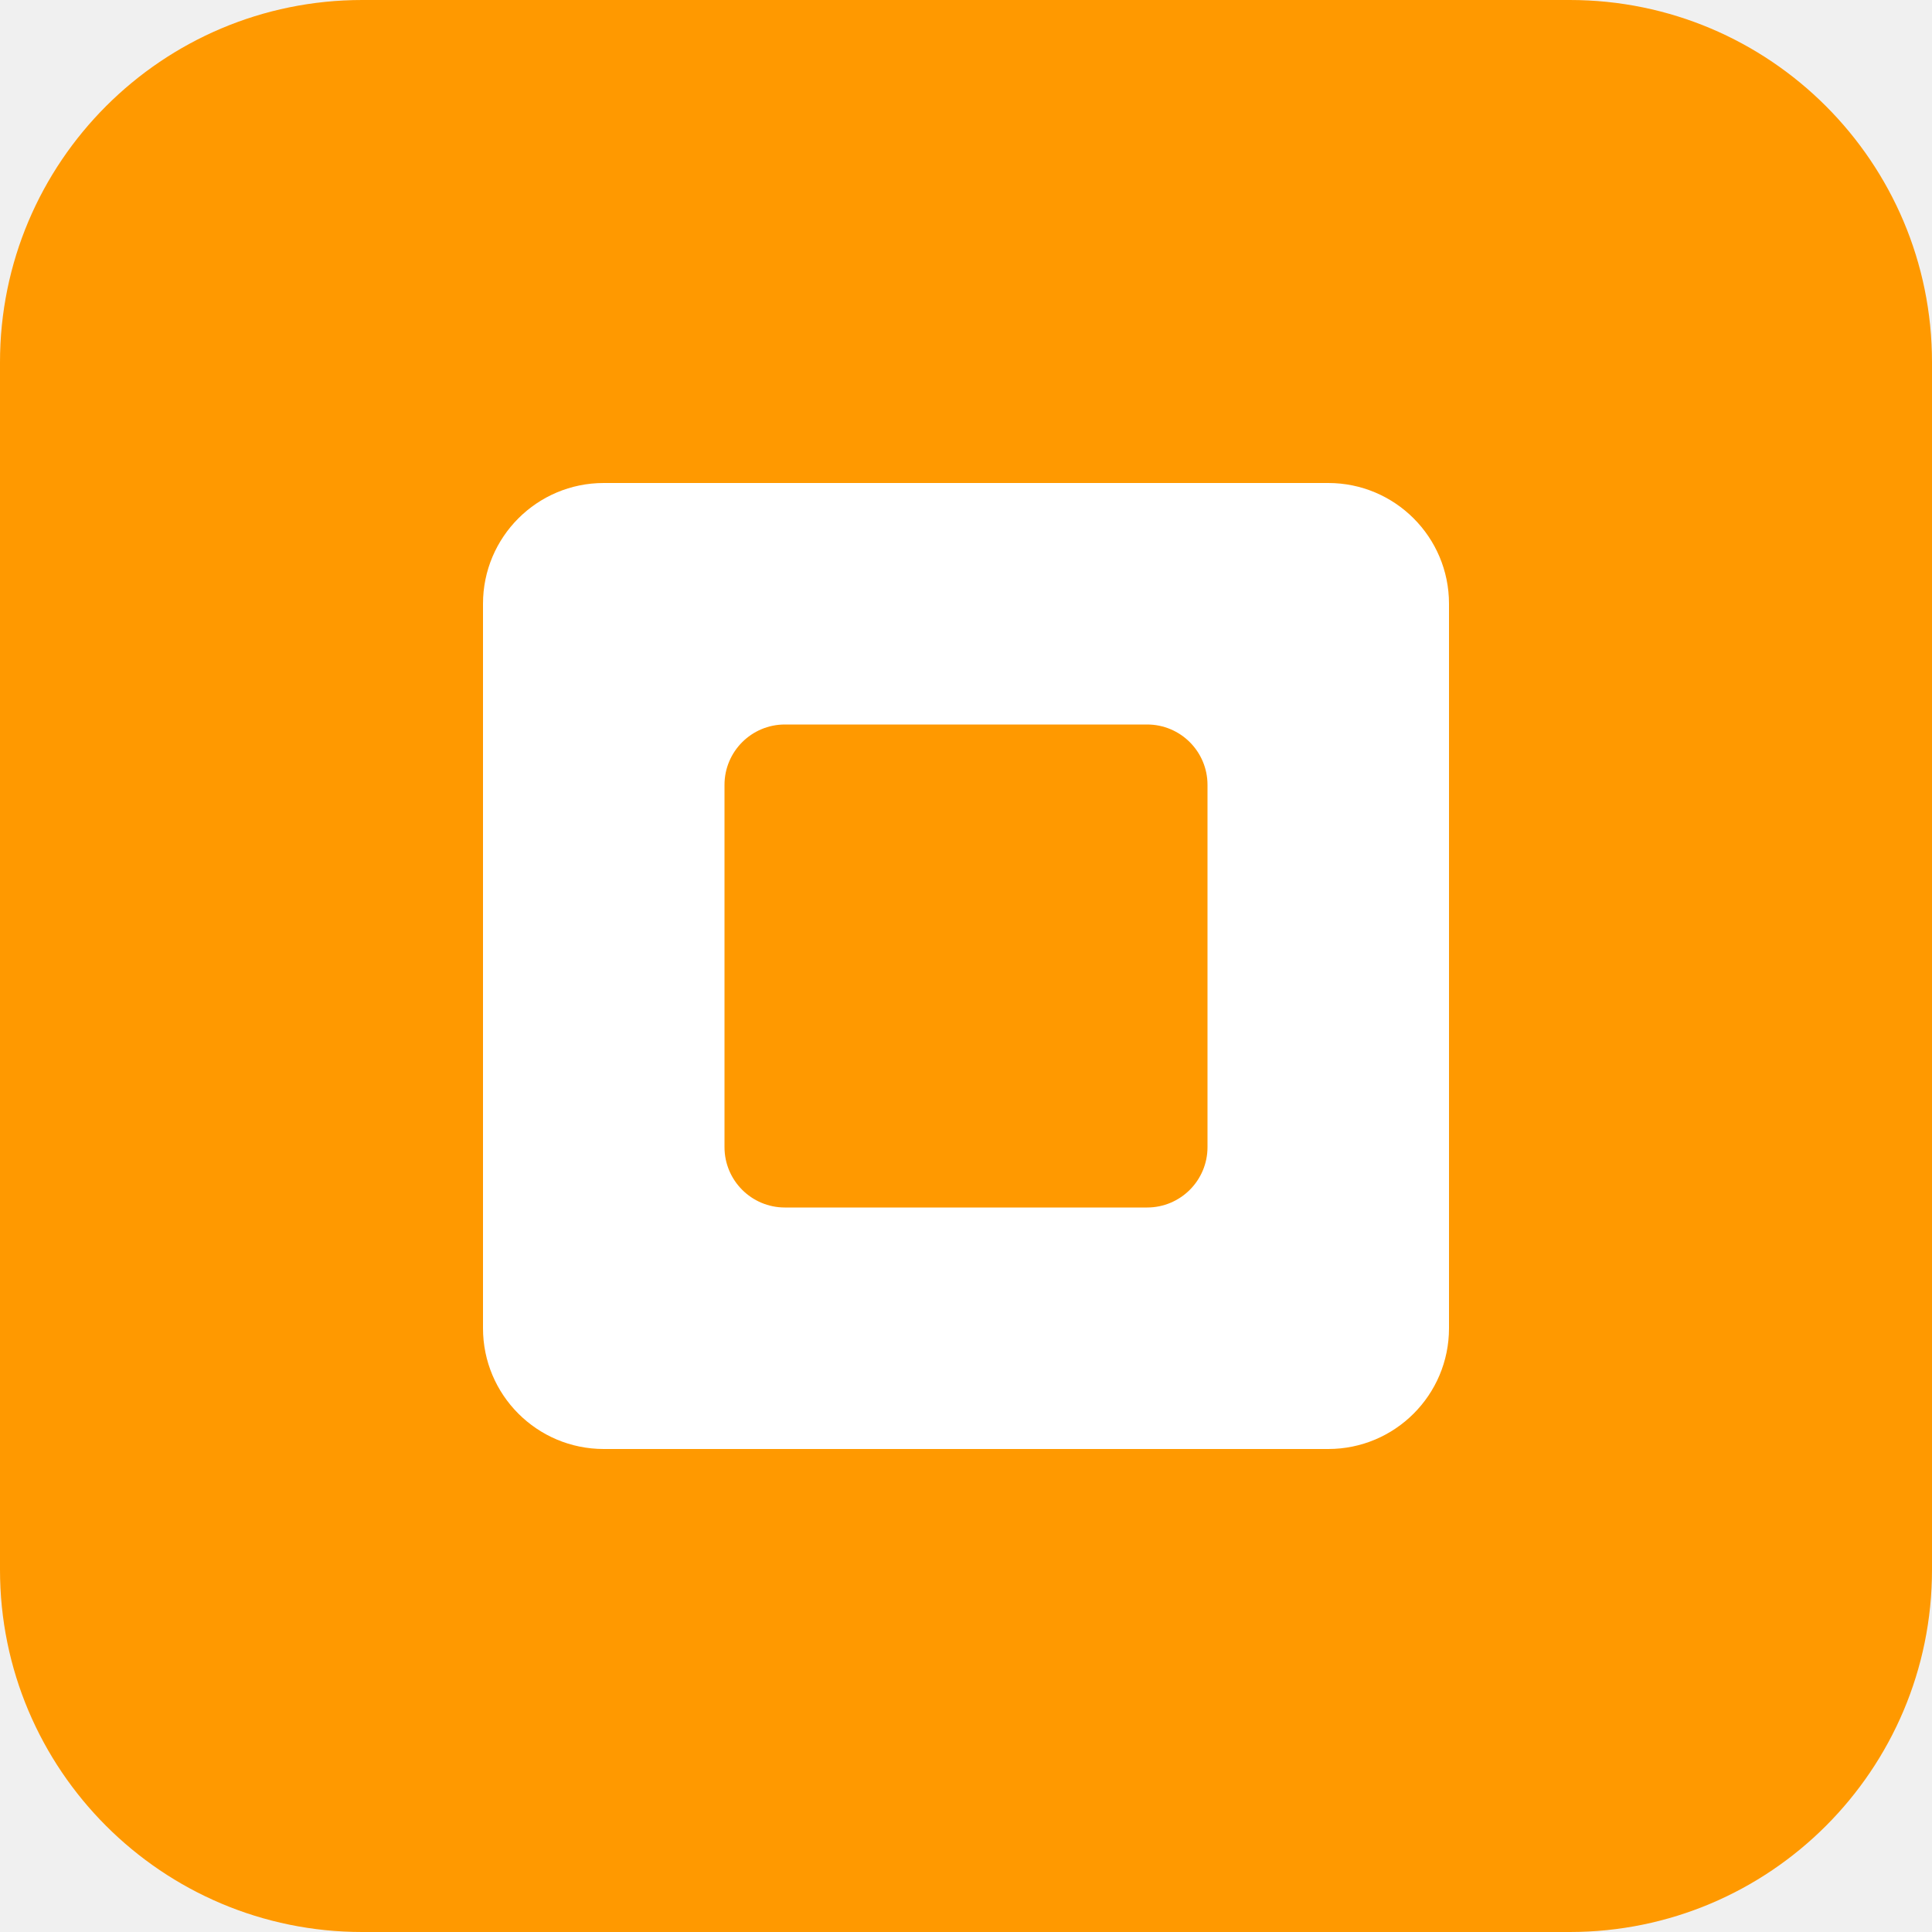
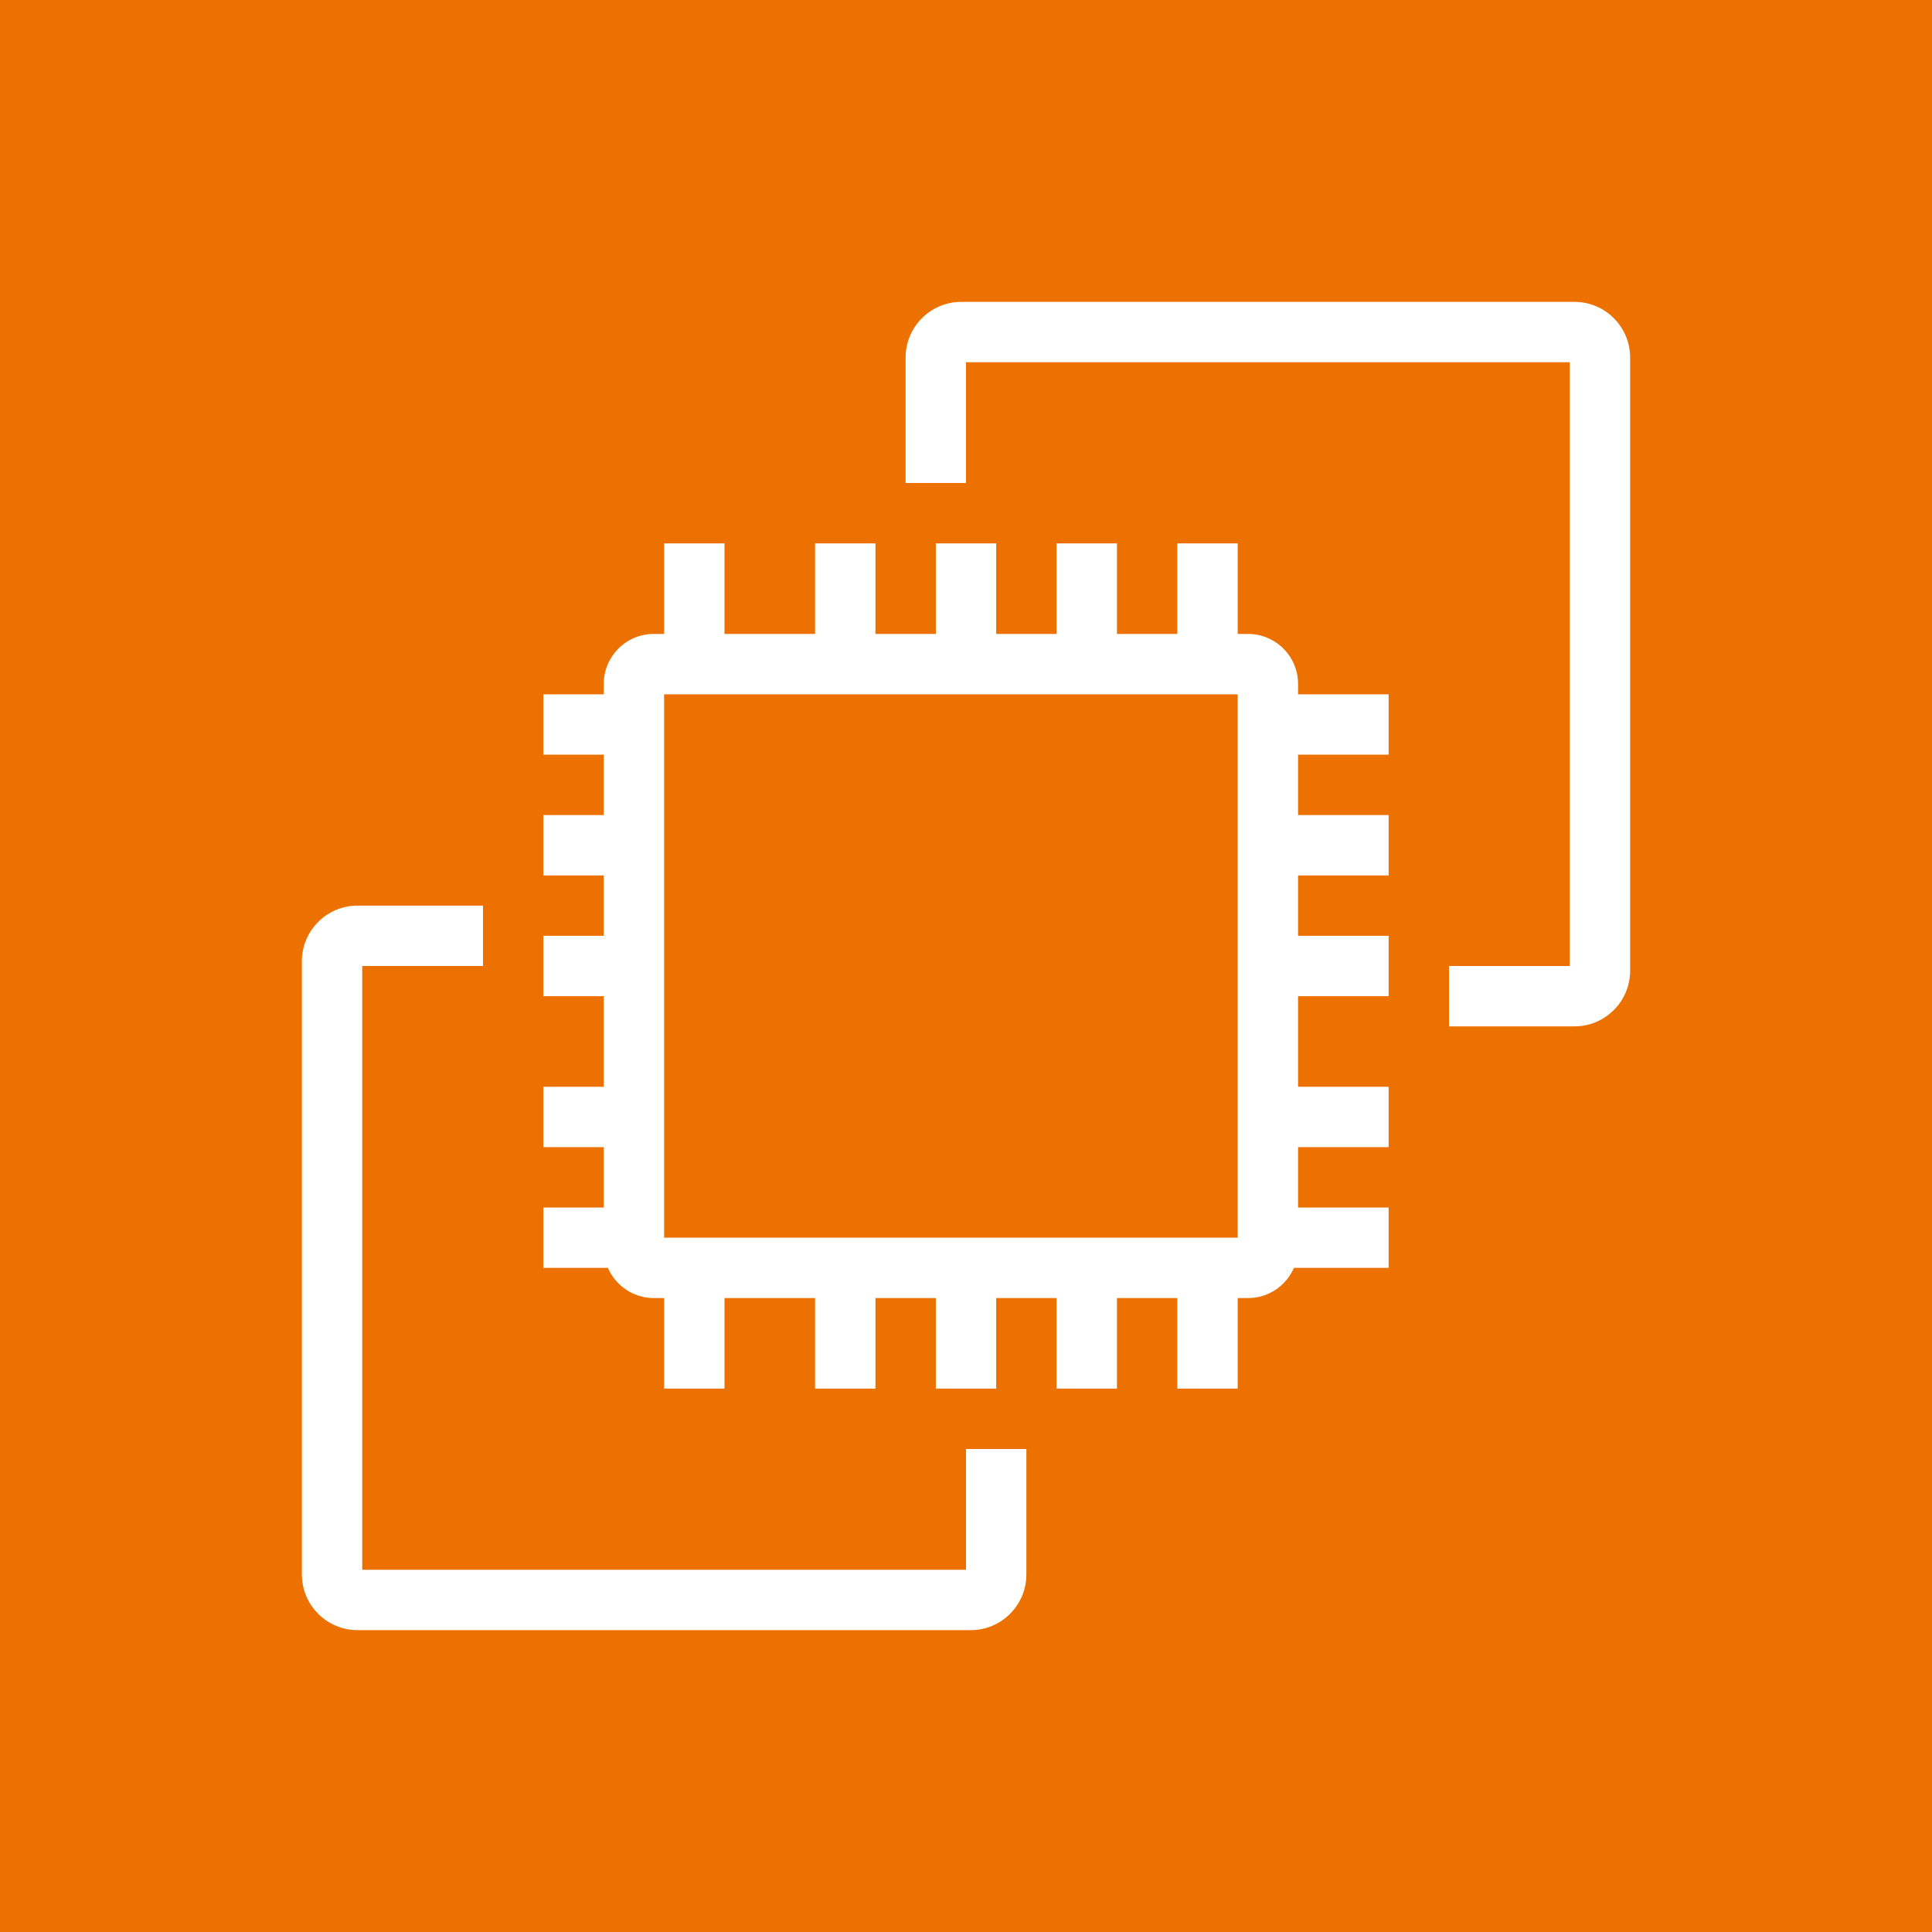
- <svg xmlns="http://www.w3.org/2000/svg" width="32" height="32" viewBox="0 0 32 32" fill="none">
-   <rect width="32" height="32" rx="6" fill="#FF9900" />
-   <rect x="8" y="8" width="16" height="16" rx="2" fill="white" />
-   <rect x="12" y="12" width="8" height="8" rx="1" fill="#FF9900" />
+ <svg xmlns="http://www.w3.org/2000/svg" width="64px" height="64px" viewBox="0 0 64 64" version="1.1">
+   <g id="Icon-Architecture/48/Arch_Amazon-EC2_48" stroke="none" stroke-width="1" fill="none" fill-rule="evenodd">
+     <g id="Icon-Architecture-BG/48/Compute" fill="#ED7100">
+       <rect id="Rectangle" x="0" y="0" width="64" height="64" />
+     </g>
+     <path d="M22,41 L41,41 L41,23 L22,23 L22,41 Z M43,23 L46,23 L46,25 L43,25 L43,27 L46,27 L46,29 L43,29 L43,31 L46,31 L46,33 L43,33 L43,36 L46,36 L46,38 L43,38 L43,40 L46,40 L46,42 L42.863,42 C42.608,42.587 42.023,43 41.344,43 L41,43 L41,46 L39,46 L39,43 L37,43 L37,46 L35,46 L35,43 L33,43 L33,46 L31,46 L31,43 L29,43 L29,46 L27,46 L27,43 L24,43 L24,46 L22,46 L22,43 L21.656,43 C20.977,43 20.392,42.587 20.137,42 L18,42 L18,40 L20,40 L20,38 L18,38 L18,36 L20,36 L20,33 L18,33 L18,31 L20,31 L20,29 L18,29 L18,27 L20,27 L20,25 L18,25 L18,23 L20,23 L20,22.656 C20,21.743 20.743,21 21.656,21 L22,21 L22,18 L24,18 L24,21 L27,21 L27,18 L29,18 L29,21 L31,21 L31,18 L33,18 L33,21 L35,21 L35,18 L37,18 L37,21 L39,21 L39,18 L41,18 L41,21 L41.344,21 C42.257,21 43,21.743 43,22.656 L43,23 Z M32,52 L12,52 L12,32 L16,32 L16,30 L11.843,30 C10.826,30 10,30.827 10,31.843 L10,52.157 C10,53.173 10.826,54 11.843,54 L32.157,54 C33.174,54 34,53.173 34,52.157 L34,48 L32,48 L32,52 Z M54,11.843 L54,32.157 C54,33.173 53.174,34 52.157,34 L48,34 L48,32 L52,32 L52,12 L32,12 L32,16 L30,16 L30,11.843 C30,10.827 30.826,10 31.843,10 L52.157,10 C53.174,10 54,10.827 54,11.843 L54,11.843 Z" id="Amazon-EC2_Icon_48_Squid" fill="#FFFFFF" />
+   </g>
</svg>
